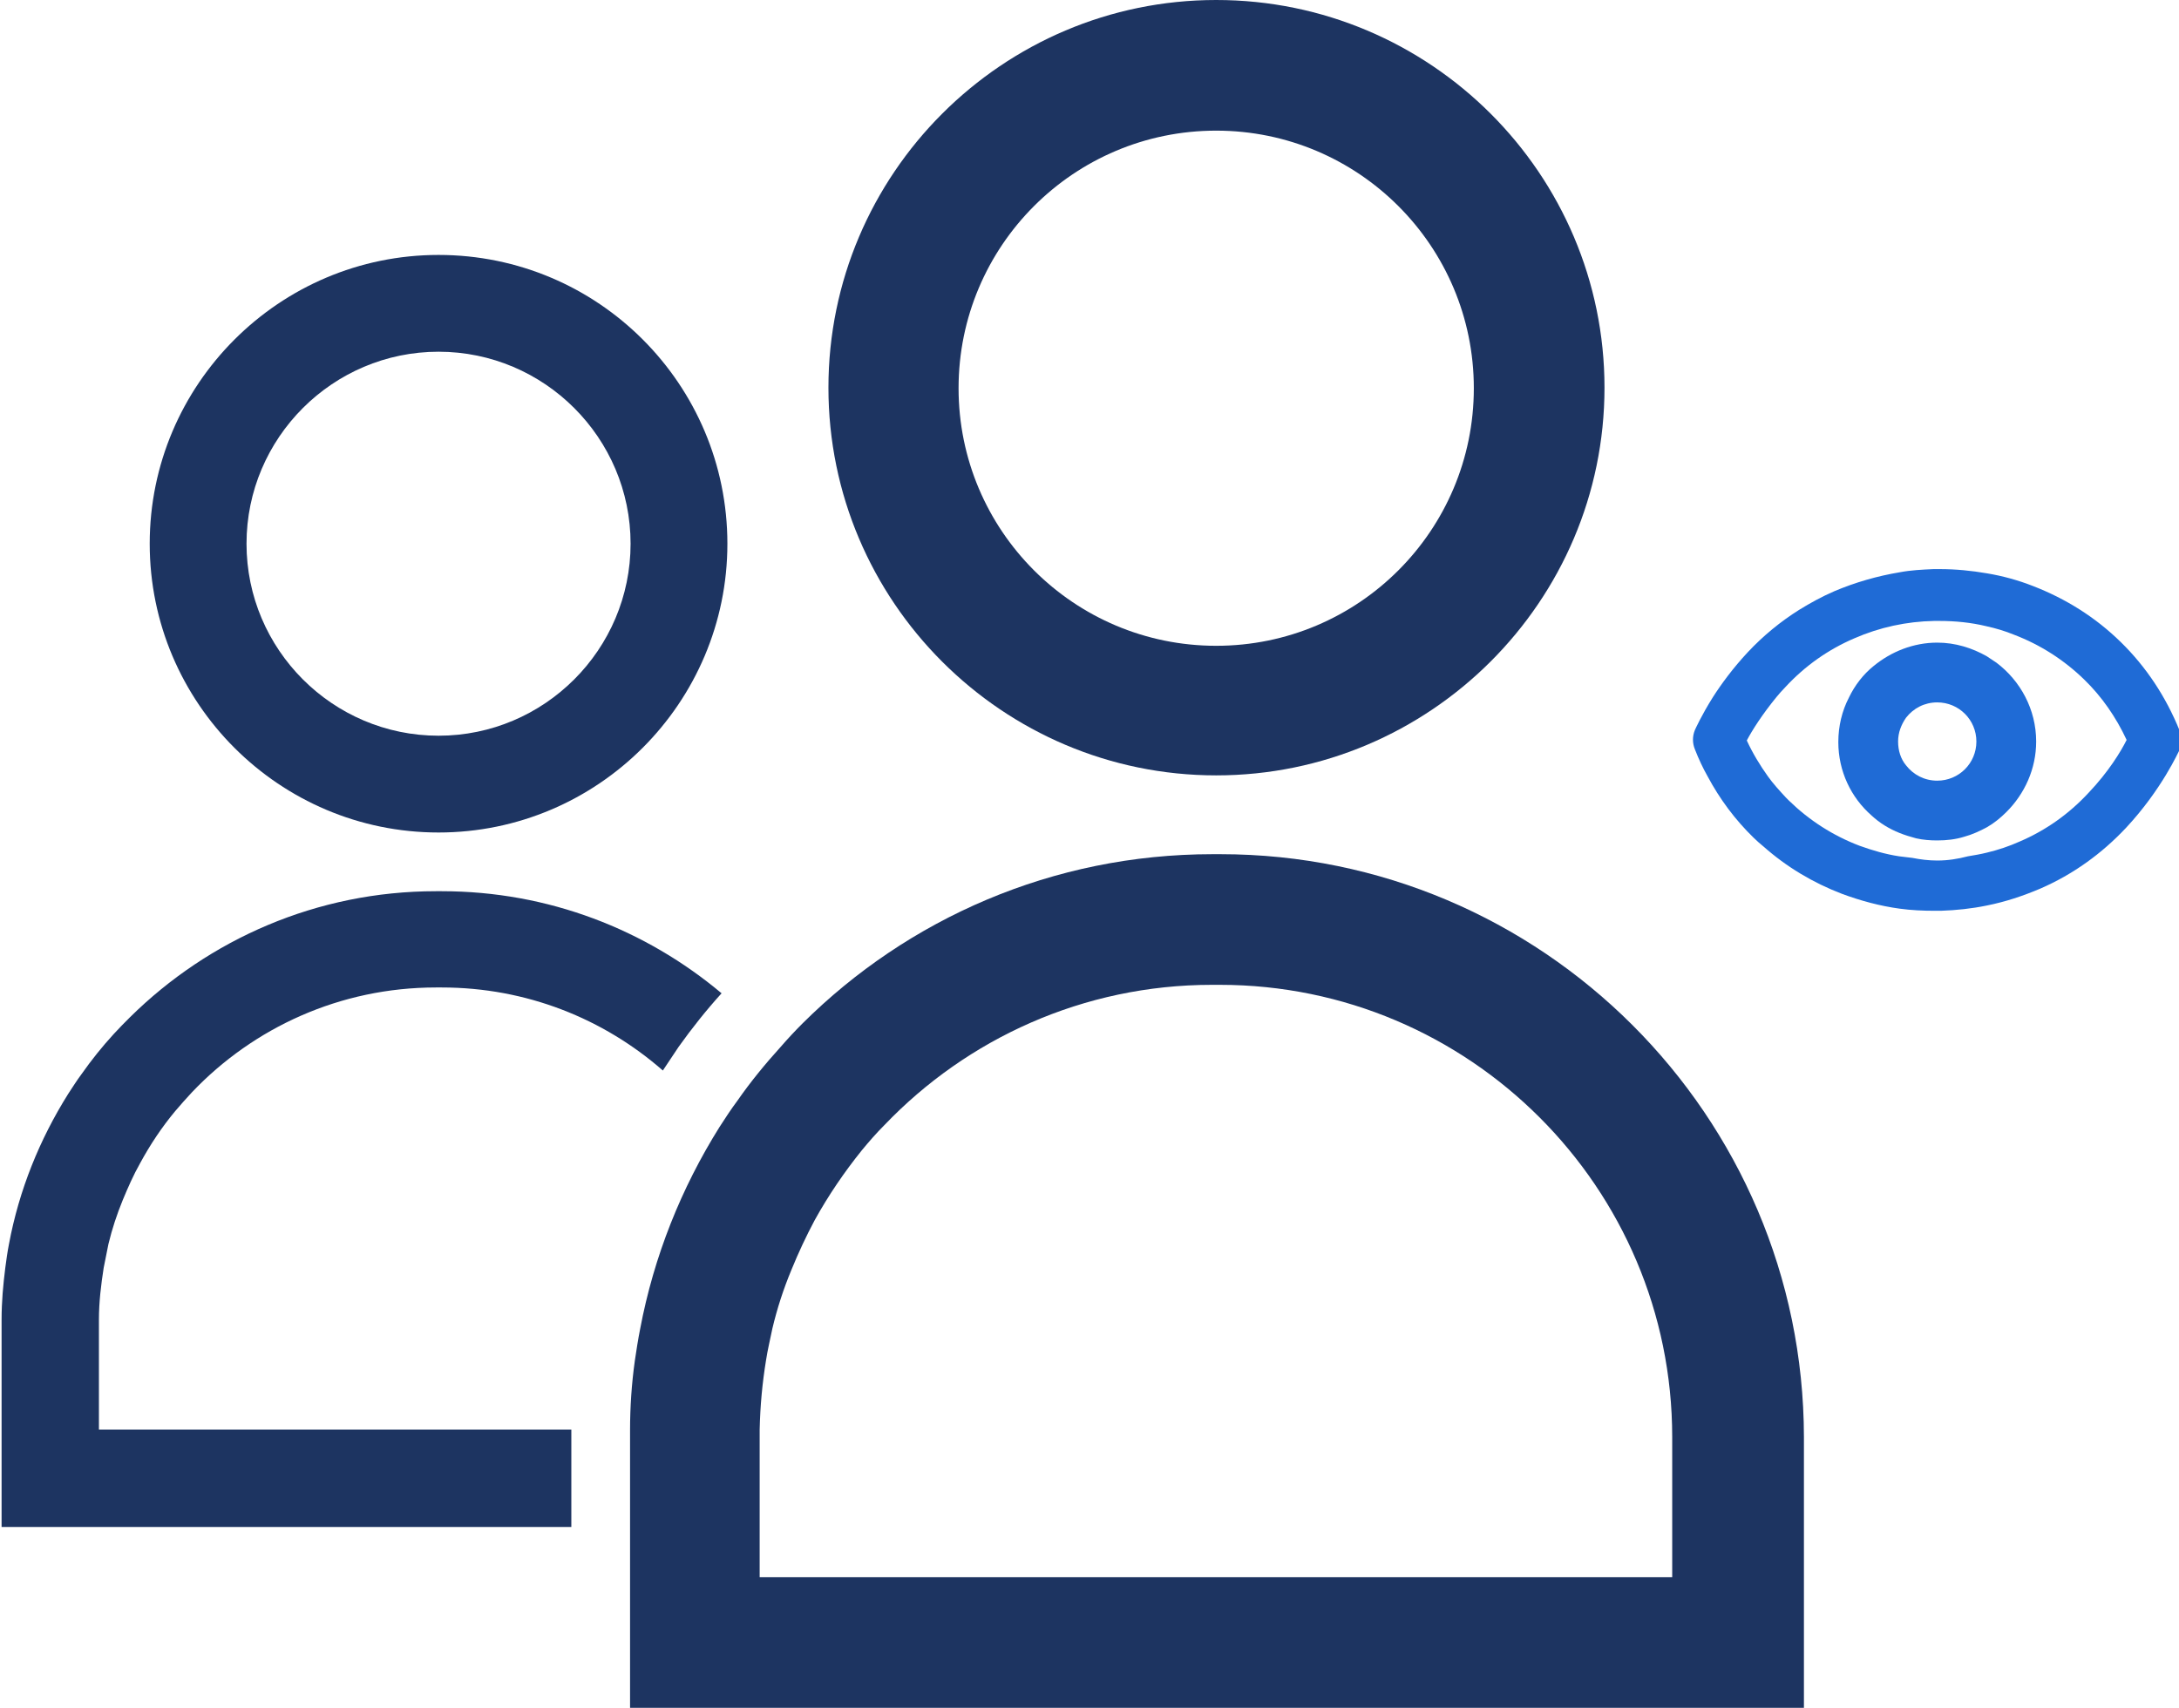
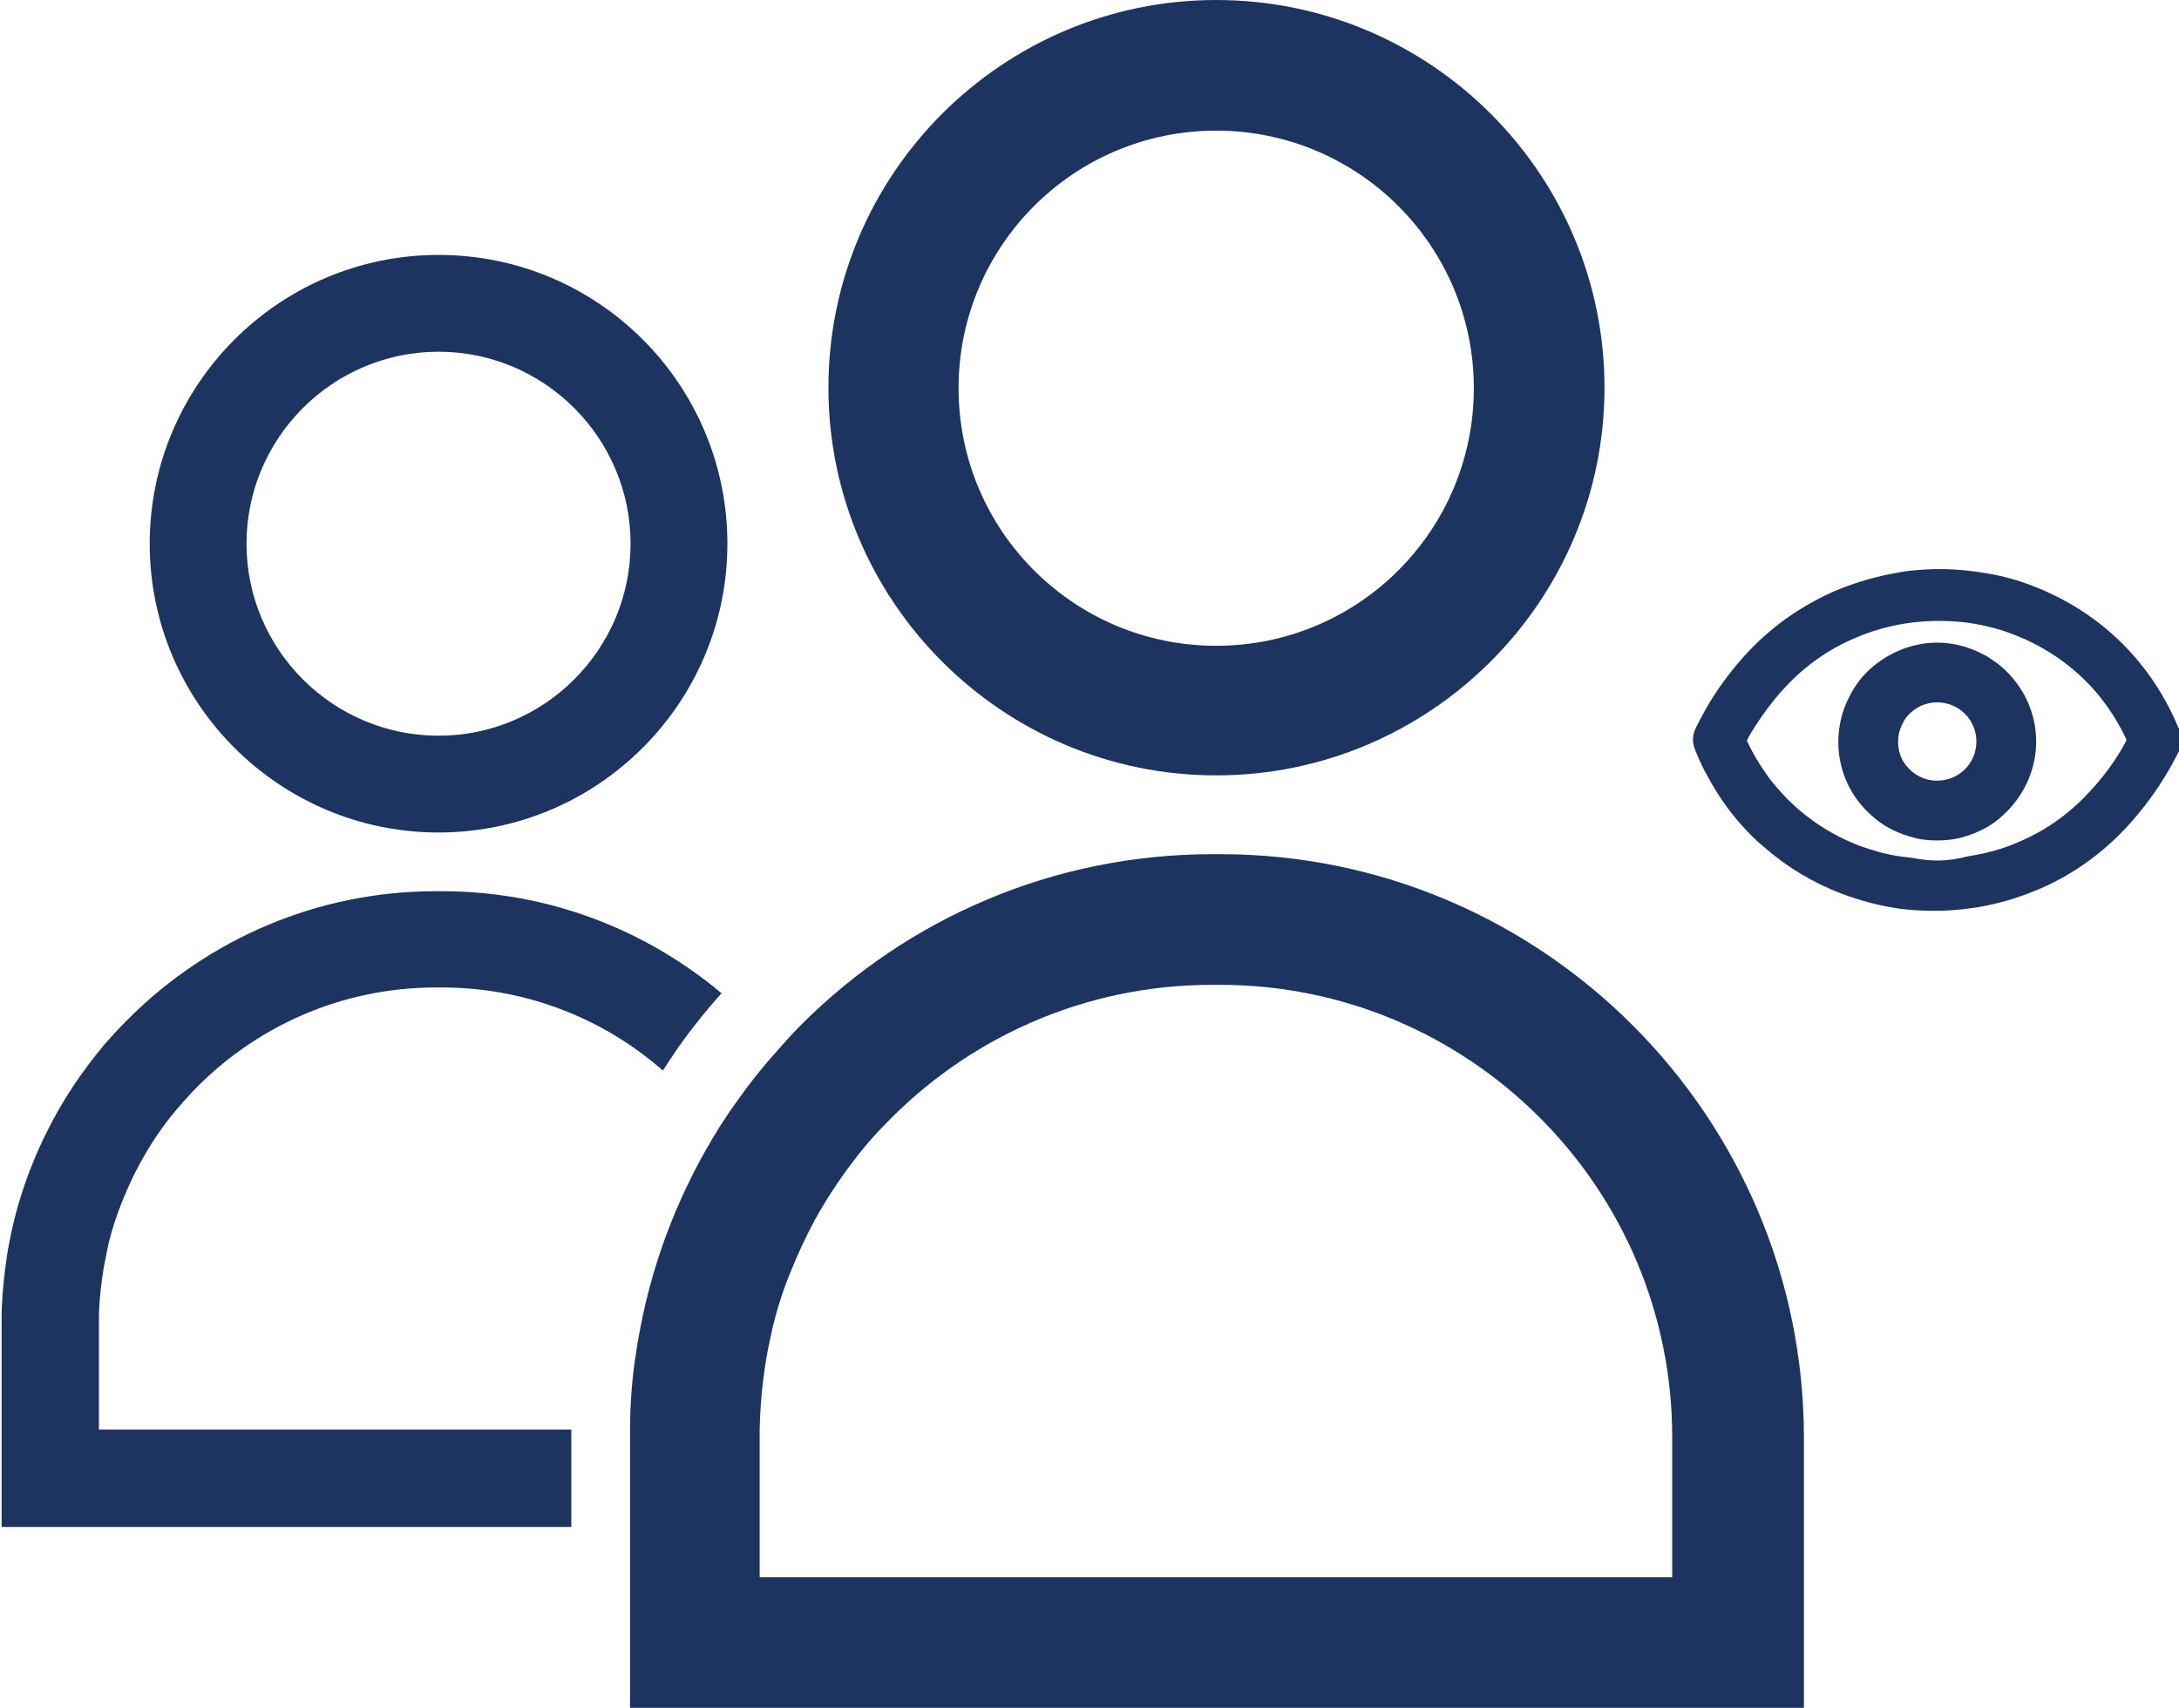
<svg xmlns="http://www.w3.org/2000/svg" version="1.1" id="Layer_1" x="0px" y="0px" viewBox="0 0 411.9 322.9" style="enable-background:new 0 0 411.9 322.9;" xml:space="preserve">
  <style type="text/css">
	.st0{fill:#1D3461;}
- 	.st1{fill:#1F6BD6;}
</style>
  <path class="st0" d="M229.9,0c-40.4,0-73.3,32.9-73.3,73.3s32.9,73.3,73.3,73.3s73.4-32.9,73.4-73.3S270.4,0,229.9,0z M229.9,122.1  c-26.9,0-48.7-21.8-48.7-48.7s21.8-48.7,48.7-48.7s48.7,21.8,48.7,48.7S256.8,122.1,229.9,122.1L229.9,122.1z" />
  <path class="st0" d="M82.9,48.2c-30.1,0-54.6,24.5-54.6,54.6s24.5,54.6,54.6,54.6s54.6-24.5,54.6-54.6S113.1,48.2,82.9,48.2z   M82.9,139.1c-20,0-36.3-16.3-36.3-36.3s16.3-36.3,36.3-36.3s36.3,16.3,36.3,36.3S102.9,139.1,82.9,139.1z" />
  <path class="st0" d="M83.5,168.5h-1.1c-22.5,0-42.9,9.1-57.8,23.8c-1.1,1.1-2.1,2.1-3.1,3.2c-2.2,2.4-4.2,4.9-6.1,7.6  c-0.9,1.2-1.7,2.5-2.5,3.7c-5.4,8.6-9.3,18.2-11.2,28.4c-0.3,1.5-0.5,3-0.7,4.5c-0.4,3.2-0.7,6.4-0.7,9.8c0,0.3,0,0.7,0,1v38.2H108  v-18.4H18.7v-19.8c0-0.3,0-0.7,0-1c0-3.3,0.4-6.6,0.9-9.8c0.3-1.5,0.6-3,0.9-4.5c0.7-2.9,1.6-5.6,2.7-8.3c1-2.4,2-4.7,3.3-7  c1.9-3.5,4.1-6.8,6.6-9.8c1-1.2,2.1-2.4,3.2-3.6c11.6-12.2,28-19.8,46.1-19.8h1.1c16,0,30.6,5.9,41.8,15.7c1-1.5,2-3,3-4.5  c2.5-3.5,5.2-6.9,8.1-10.1C122.1,175.8,103.7,168.5,83.5,168.5L83.5,168.5z" />
-   <path class="st0" d="M230.7,161.5h-1.5c-30.2,0-57.6,12.2-77.5,32c-1.4,1.4-2.8,2.9-4.1,4.4c-2.9,3.2-5.7,6.6-8.2,10.2  c-1.2,1.6-2.3,3.3-3.4,5c-7.2,11.5-12.4,24.4-15,38.2c-0.4,2-0.7,4-1,6c-0.6,4.3-0.9,8.7-0.9,13.1c0,0.4,0,0.9,0,1.3v51.2h221.9  v-51.2C340.9,210.9,291.4,161.5,230.7,161.5L230.7,161.5z M316.2,298.2H143.6v-26.6c0-0.5,0-0.9,0-1.3c0.1-4.5,0.5-8.8,1.2-13.1  c0.3-2,0.8-4,1.2-6c0.9-3.8,2.1-7.5,3.6-11.1c1.3-3.2,2.8-6.4,4.4-9.4c2.6-4.7,5.6-9.1,8.9-13.2c1.4-1.7,2.8-3.3,4.3-4.8  c15.6-16.3,37.6-26.5,61.9-26.5h1.5c47.1,0,85.5,38.3,85.5,85.5V298.2z" />
+   <path class="st0" d="M230.7,161.5h-1.5c-30.2,0-57.6,12.2-77.5,32c-1.4,1.4-2.8,2.9-4.1,4.4c-2.9,3.2-5.7,6.6-8.2,10.2  c-1.2,1.6-2.3,3.3-3.4,5c-7.2,11.5-12.4,24.4-15,38.2c-0.4,2-0.7,4-1,6c-0.6,4.3-0.9,8.7-0.9,13.1c0,0.4,0,0.9,0,1.3v51.2H341v-51.2  C340.9,210.9,291.4,161.5,230.7,161.5L230.7,161.5z M316.2,298.2H143.6v-26.6c0-0.5,0-0.9,0-1.3c0.1-4.5,0.5-8.8,1.2-13.1  c0.3-2,0.8-4,1.2-6c0.9-3.8,2.1-7.5,3.6-11.1c1.3-3.2,2.8-6.4,4.4-9.4c2.6-4.7,5.6-9.1,8.9-13.2c1.4-1.7,2.8-3.3,4.3-4.8  c15.6-16.3,37.6-26.5,61.9-26.5h1.5c47.1,0,85.5,38.3,85.5,85.5v26.5H316.2z" />
  <g>
-     <path class="st1" d="M412,138.1c-2.6-6.4-6.3-12-11.1-16.7c-4.8-4.7-10.4-8.2-16.6-10.6c-2.8-1.1-5.7-1.9-8.7-2.4   c-2.9-0.5-5.9-0.8-8.9-0.8c-0.4,0-0.8,0-1.2,0c-2.2,0.1-4.3,0.2-6.4,0.6c-4.2,0.7-8.4,1.9-12.4,3.6c-2.3,1-4.5,2.2-6.6,3.5   c-3.5,2.2-6.8,4.9-9.7,8c-2.8,3-5,6-6.6,8.5c-2.2,3.5-3.3,6-3.4,6.2c-0.5,1.2-0.5,2.5,0,3.7c0.7,1.8,1.5,3.5,2.4,5.1   c2.3,4.3,5.2,8.2,8.7,11.6c0.6,0.6,1.2,1.1,1.8,1.6c4.4,3.9,9.4,6.9,14.9,9c3.5,1.3,7.2,2.3,10.9,2.8c2.2,0.3,4.4,0.4,6.6,0.4   c0.4,0,0.8,0,1.2,0c2.9-0.1,5.8-0.4,8.7-1c3.5-0.7,6.8-1.8,10.1-3.2c6.2-2.7,11.6-6.6,16.2-11.5c6.8-7.3,9.9-14.4,10.1-14.7   C412.5,140.7,412.5,139.3,412,138.1L412,138.1z M394.8,149.9c-3.7,4-8.1,7.1-13,9.2c-2,0.9-4.1,1.6-6.2,2.1   c-1.2,0.3-2.4,0.5-3.6,0.7c-1.9,0.5-3.8,0.8-5.8,0.8c-1.6,0-3.2-0.2-4.7-0.5c-0.8-0.1-1.6-0.2-2.5-0.3c-2.6-0.4-5-1.1-7.5-2   c-5-1.9-9.5-4.8-13.3-8.5c-0.2-0.2-0.4-0.4-0.6-0.6c-1.2-1.3-2.4-2.6-3.4-4c-1.5-2.1-2.9-4.4-4-6.8c1-1.9,2.9-4.9,5.6-8.2   c0.5-0.6,1.1-1.3,1.7-1.9c3.7-4,8.1-7.1,13-9.2c4.8-2.1,9.9-3.2,15.1-3.3c0.3,0,0.7,0,1,0c3,0,6,0.3,8.9,1c1.8,0.4,3.5,0.9,5.2,1.6   c5,1.9,9.5,4.8,13.3,8.5c3.3,3.2,6,7.1,8,11.4C400.9,142.1,398.6,145.9,394.8,149.9L394.8,149.9z" />
-     <path class="st1" d="M377.4,125.3L377.4,125.3c-0.6-0.4-1.2-0.8-1.8-1.2c-2.8-1.6-6-2.6-9.4-2.6c-4.5,0-8.7,1.7-12,4.4   c-2,1.6-3.6,3.7-4.7,6c-1.3,2.5-2,5.4-2,8.4c0,5.5,2.4,10.5,6.3,13.9l0,0c1.5,1.4,3.3,2.5,5.3,3.3c1,0.4,2,0.7,3.1,1   c1.3,0.3,2.7,0.4,4,0.4c1.8,0,3.5-0.2,5.1-0.7c1.5-0.4,3-1.1,4.3-1.8c1.4-0.8,2.6-1.8,3.7-2.9c3.4-3.4,5.6-8.1,5.6-13.3   C384.9,134.1,381.9,128.7,377.4,125.3L377.4,125.3z M358.8,140.2c0-1.7,0.6-3.2,1.5-4.5c1.4-1.8,3.5-2.9,5.9-2.9   c4.1,0,7.4,3.3,7.4,7.4s-3.3,7.4-7.4,7.4c-2.4,0-4.5-1.1-5.9-2.9C359.3,143.5,358.8,141.9,358.8,140.2z" />
+     <path class="st0" d="M412,138.1c-2.6-6.4-6.3-12-11.1-16.7c-4.8-4.7-10.4-8.2-16.6-10.6c-2.8-1.1-5.7-1.9-8.7-2.4   c-2.9-0.5-5.9-0.8-8.9-0.8c-0.4,0-0.8,0-1.2,0c-2.2,0.1-4.3,0.2-6.4,0.6c-4.2,0.7-8.4,1.9-12.4,3.6c-2.3,1-4.5,2.2-6.6,3.5   c-3.5,2.2-6.8,4.9-9.7,8c-2.8,3-5,6-6.6,8.5c-2.2,3.5-3.3,6-3.4,6.2c-0.5,1.2-0.5,2.5,0,3.7c0.7,1.8,1.5,3.5,2.4,5.1   c2.3,4.3,5.2,8.2,8.7,11.6c0.6,0.6,1.2,1.1,1.8,1.6c4.4,3.9,9.4,6.9,14.9,9c3.5,1.3,7.2,2.3,10.9,2.8c2.2,0.3,4.4,0.4,6.6,0.4   c0.4,0,0.8,0,1.2,0c2.9-0.1,5.8-0.4,8.7-1c3.5-0.7,6.8-1.8,10.1-3.2c6.2-2.7,11.6-6.6,16.2-11.5c6.8-7.3,9.9-14.4,10.1-14.7   C412.5,140.7,412.5,139.3,412,138.1L412,138.1z M394.8,149.9c-3.7,4-8.1,7.1-13,9.2c-2,0.9-4.1,1.6-6.2,2.1   c-1.2,0.3-2.4,0.5-3.6,0.7c-1.9,0.5-3.8,0.8-5.8,0.8c-1.6,0-3.2-0.2-4.7-0.5c-0.8-0.1-1.6-0.2-2.5-0.3c-2.6-0.4-5-1.1-7.5-2   c-5-1.9-9.5-4.8-13.3-8.5c-0.2-0.2-0.4-0.4-0.6-0.6c-1.2-1.3-2.4-2.6-3.4-4c-1.5-2.1-2.9-4.4-4-6.8c1-1.9,2.9-4.9,5.6-8.2   c0.5-0.6,1.1-1.3,1.7-1.9c3.7-4,8.1-7.1,13-9.2c4.8-2.1,9.9-3.2,15.1-3.3c0.3,0,0.7,0,1,0c3,0,6,0.3,8.9,1c1.8,0.4,3.5,0.9,5.2,1.6   c5,1.9,9.5,4.8,13.3,8.5c3.3,3.2,6,7.1,8,11.4C400.9,142.1,398.6,145.9,394.8,149.9L394.8,149.9z" />
+     <path class="st0" d="M377.4,125.3L377.4,125.3c-0.6-0.4-1.2-0.8-1.8-1.2c-2.8-1.6-6-2.6-9.4-2.6c-4.5,0-8.7,1.7-12,4.4   c-2,1.6-3.6,3.7-4.7,6c-1.3,2.5-2,5.4-2,8.4c0,5.5,2.4,10.5,6.3,13.9l0,0c1.5,1.4,3.3,2.5,5.3,3.3c1,0.4,2,0.7,3.1,1   c1.3,0.3,2.7,0.4,4,0.4c1.8,0,3.5-0.2,5.1-0.7c1.5-0.4,3-1.1,4.3-1.8c1.4-0.8,2.6-1.8,3.7-2.9c3.4-3.4,5.6-8.1,5.6-13.3   C384.9,134.1,381.9,128.7,377.4,125.3L377.4,125.3z M358.8,140.2c0-1.7,0.6-3.2,1.5-4.5c1.4-1.8,3.5-2.9,5.9-2.9   c4.1,0,7.4,3.3,7.4,7.4s-3.3,7.4-7.4,7.4c-2.4,0-4.5-1.1-5.9-2.9C359.3,143.5,358.8,141.9,358.8,140.2z" />
  </g>
</svg>
